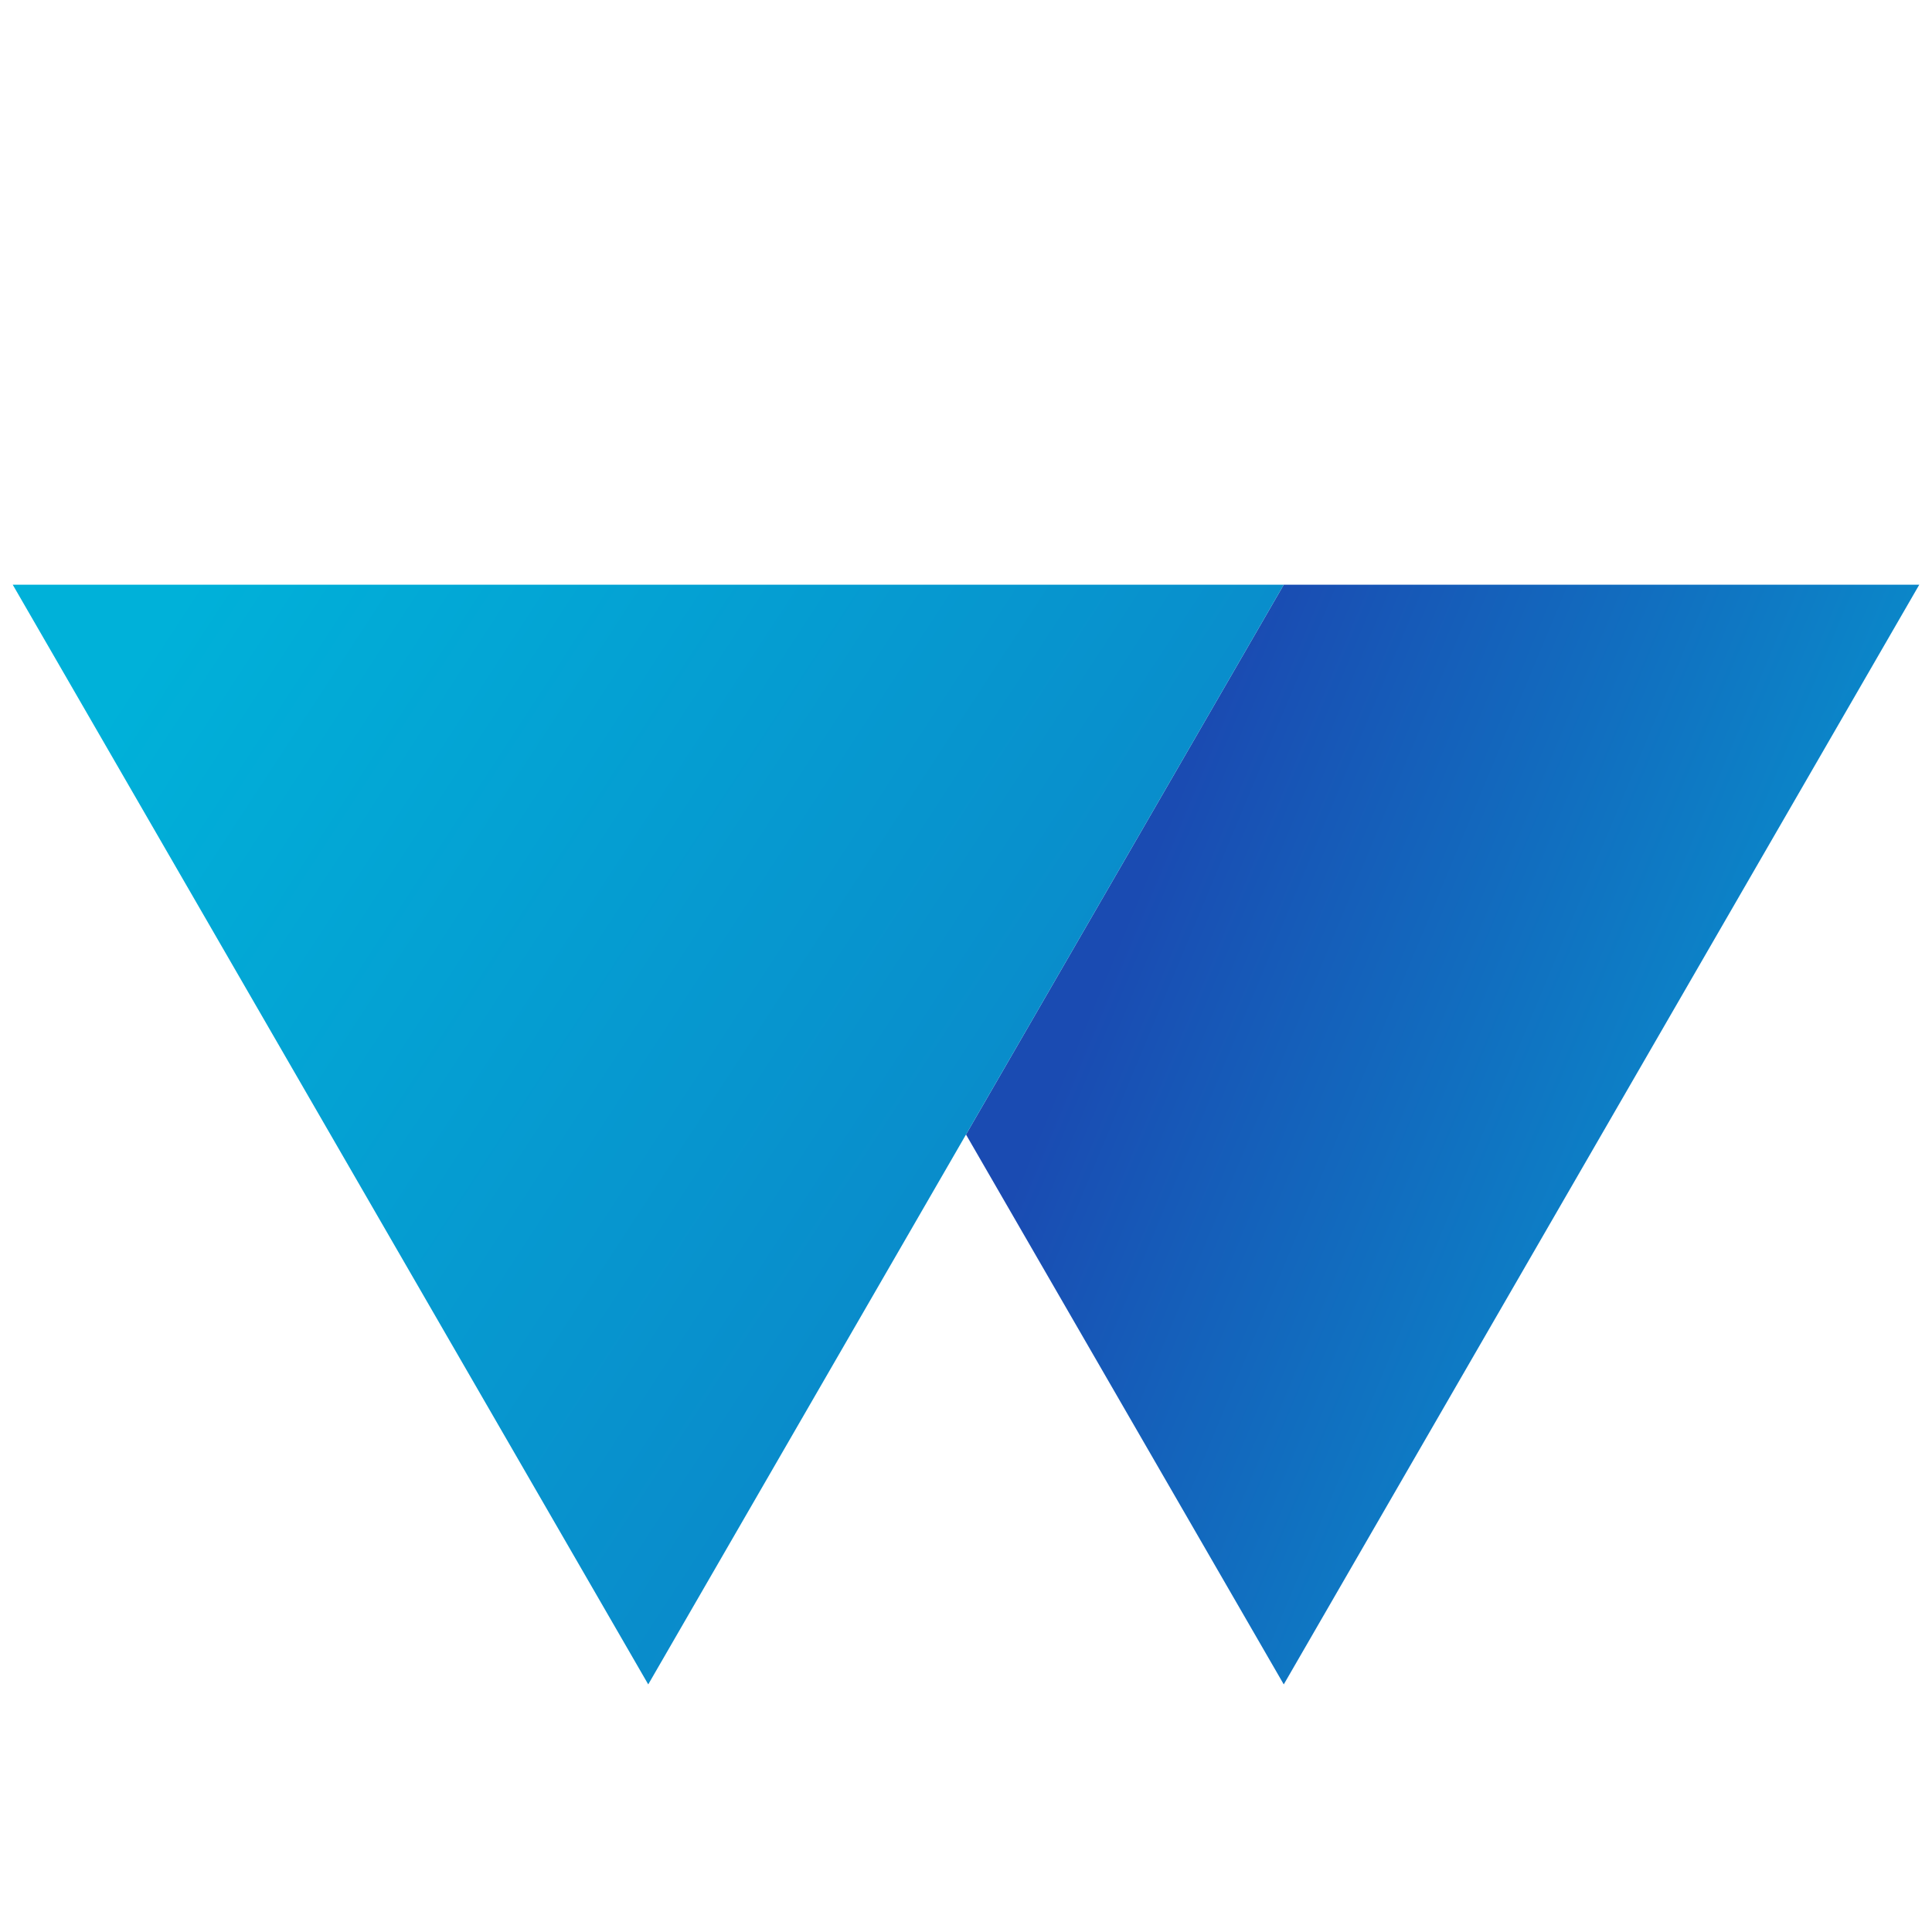
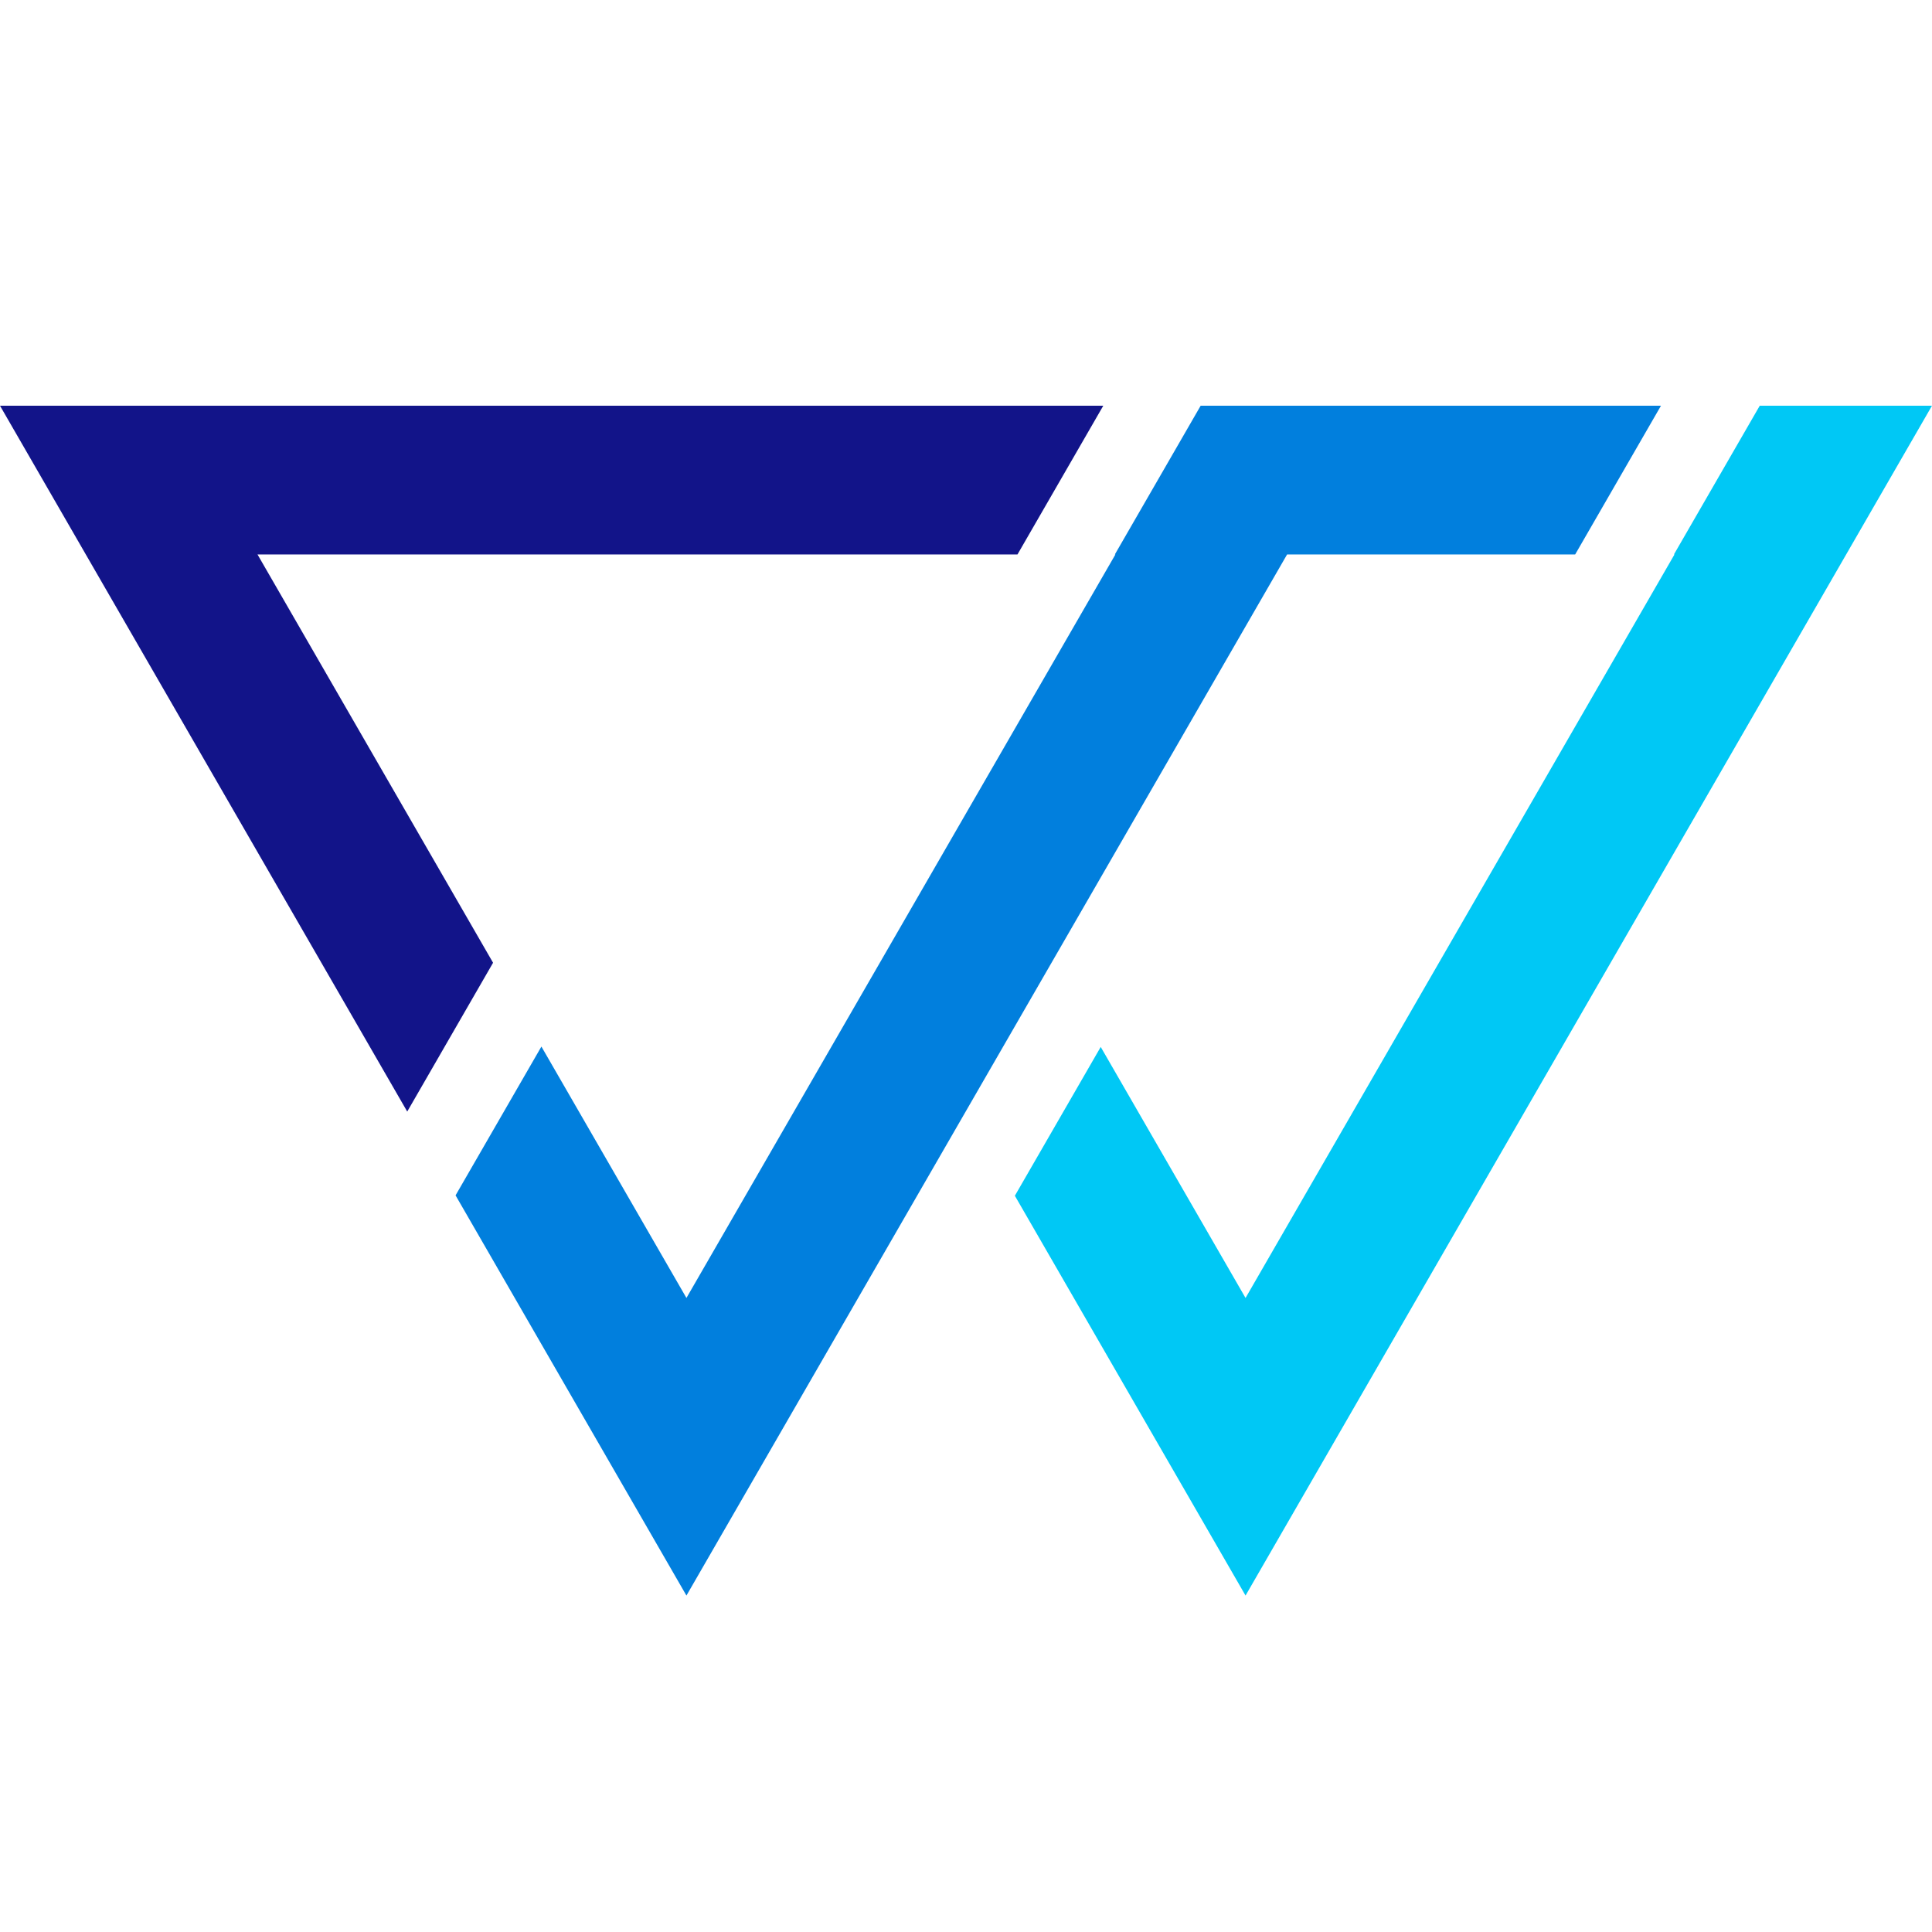
- <svg xmlns="http://www.w3.org/2000/svg" width="76" height="76" viewBox="0 0 76 76" fill="none">
-   <path d="M38 44.63L50.5 66.26L75.5 23H50.5L38 44.63Z" fill="url(#paint0_linear_5319_2659)" />
-   <path d="M25.5 66.26L50.5 23H0.5L25.5 66.26Z" fill="url(#paint1_linear_5319_2659)" />
-   <defs>
-     <linearGradient id="paint0_linear_5319_2659" x1="44.706" y1="35.113" x2="109.047" y2="61.914" gradientUnits="userSpaceOnUse">
-       <stop stop-color="#1A4BB2" />
-       <stop offset="0.586" stop-color="#00B1D9" />
-     </linearGradient>
-     <linearGradient id="paint1_linear_5319_2659" x1="93.535" y1="83.565" x2="0.601" y2="22.846" gradientUnits="userSpaceOnUse">
-       <stop stop-color="#1A4BB2" />
-       <stop offset="0.948" stop-color="#00B1D9" />
-     </linearGradient>
-   </defs>
+ <svg xmlns="http://www.w3.org/2000/svg" width="100" height="100" viewBox="0 0 100 100" fill="none">
+   <rect width="100" height="100" fill="none" />
+   <path d="M64.469 82.586L52.529 61.892L56.973 54.189L64.469 67.182L86.671 28.698H86.643L91.084 21H99.999L64.469 82.586Z" fill="#00C8F5" />
+   <path d="M52.665 28.698H13.328L25.521 49.832L21.078 57.535L0 21H57.106L52.665 28.698Z" fill="#121489" />
+   <path d="M81.531 28.698H66.62L35.53 82.586L23.58 61.872L28.023 54.17L35.53 67.182L57.733 28.698H57.705L62.146 21H85.972L81.531 28.698Z" fill="#017FDD" />
</svg>
